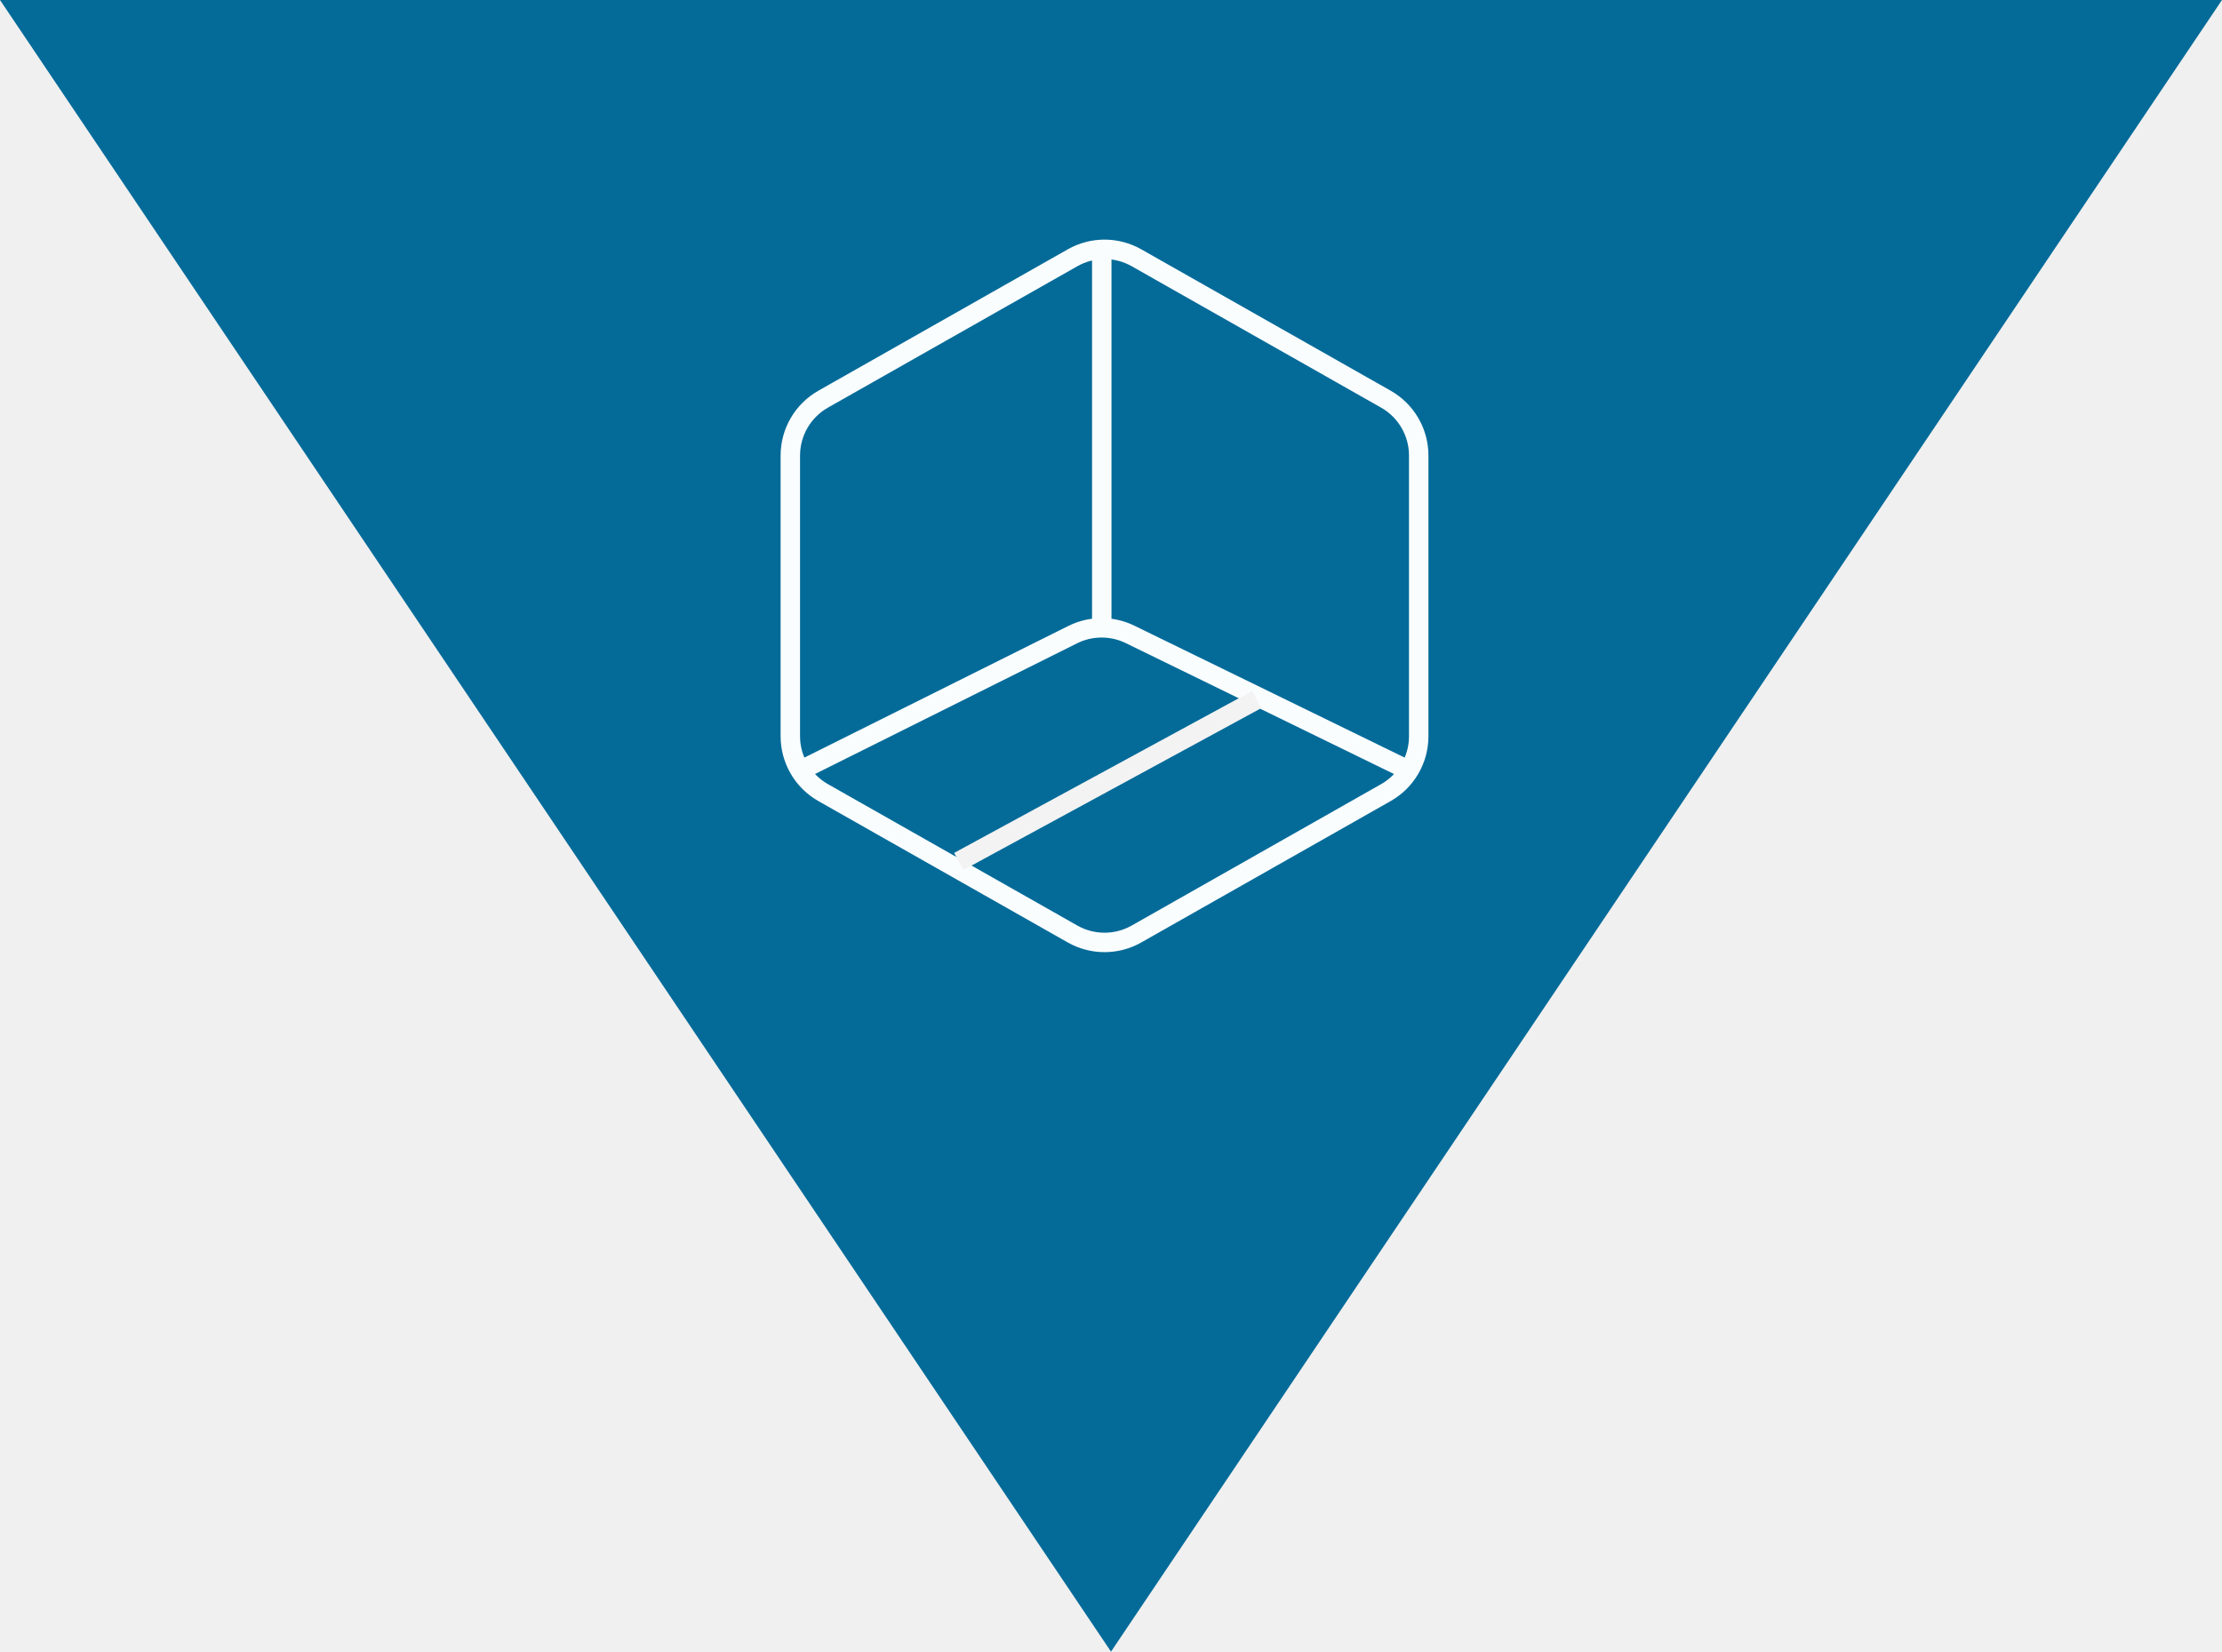
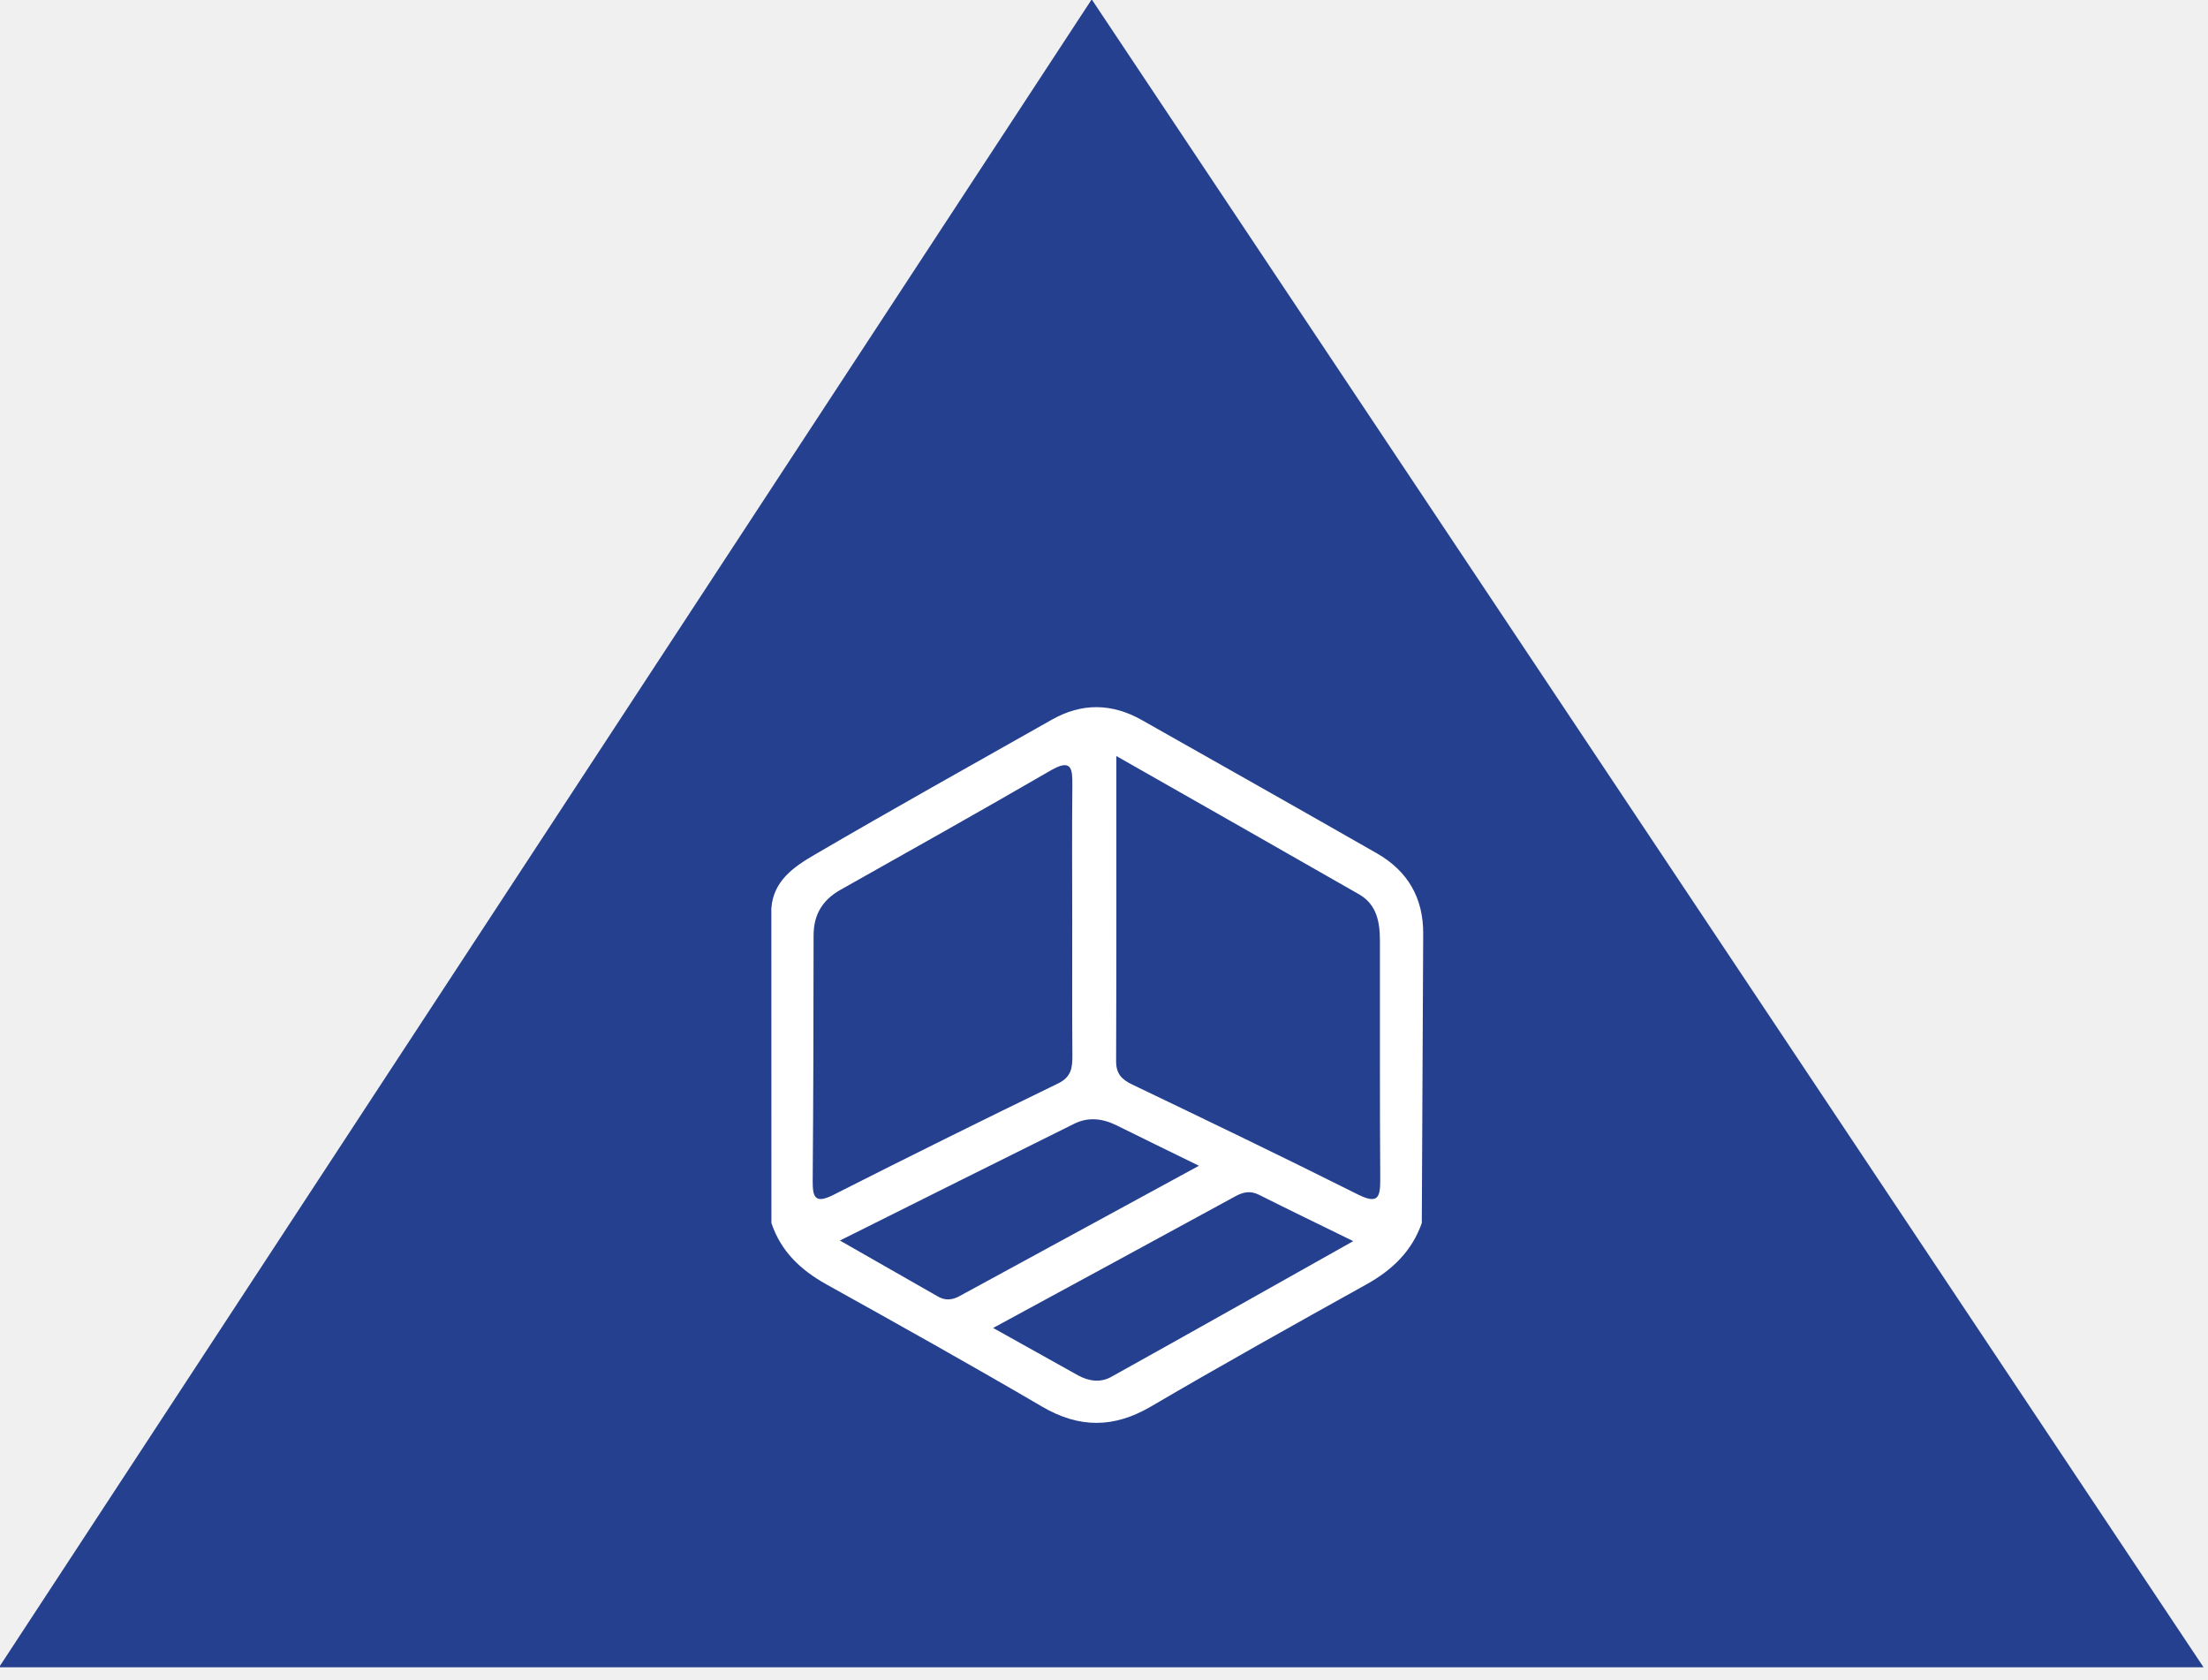
- <svg xmlns="http://www.w3.org/2000/svg" width="343px" height="255px" viewBox="0 0 343 255" version="1.1">
-   <g id="Product-blue" stroke="none" stroke-width="1" fill="none" fill-rule="evenodd">
-     <g id="Group-30" fill="#046B99">
-       <polygon id="Triangle-Copy-26" transform="translate(171.5, 127.5) rotate(-180) translate(-171.5, -127.5) " points="171.5 0 343 255 0 255" />
-     </g>
-     <g id="Group-58" transform="translate(170.5, 92) scale(1, -1) translate(-170.5, -92) translate(122, 37)" stroke-width="3">
-       <path d="M53.432,2.797 L91.932,24.627 C95.064,26.403 97,29.725 97,33.326 L97,76.674 C97,80.275 95.064,83.597 91.932,85.373 L53.432,107.203 C50.373,108.938 46.627,108.938 43.568,107.203 L5.068,85.373 C1.936,83.597 1.58959052e-14,80.275 0,76.674 L0,33.326 C1.33542272e-15,29.725 1.936,26.403 5.068,24.627 L43.568,2.797 C46.627,1.062 50.373,1.062 53.432,2.797 Z" id="Polygon" stroke="#FAFDFE" stroke-linejoin="round" />
-       <path d="M2.553,28.55 L43.588,49.019 C46.371,50.407 49.643,50.421 52.438,49.057 L94.447,28.55 L94.447,28.55" id="Path-5" stroke="#FAFDFE" />
-       <line x1="48.075" y1="49.542" x2="48.075" y2="107.481" id="Path-6" stroke="#FAFDFE" />
-       <line x1="26" y1="14" x2="72" y2="39" id="Path-7" stroke="#F3F3F3" />
-     </g>
+ <svg xmlns="http://www.w3.org/2000/svg" width="142px" height="108px" viewBox="0 0 142 108" version="1.1">
+   <g id="products-blue-svg" stroke="none" stroke-width="1" fill="none" fill-rule="evenodd">
+     <polygon id="product-blue-stroke" stroke="#25408E" stroke-width="1.147" fill="#25408E" points="140.643 106.643 1 106.643 70.214 1" />
+     <path d="M88.745,76.488 C88.744,77.675 88.543,78.811 87.404,79.464 C82.339,82.365 77.261,85.245 71.792,88.358 C71.792,81.515 71.802,75.126 71.779,68.736 C71.776,67.931 72.131,67.56 72.82,67.231 C77.671,64.906 82.518,62.573 87.327,60.164 C88.616,59.519 88.772,59.966 88.766,61.134 C88.732,66.252 88.751,71.37 88.745,76.488 M69.092,64.715 C64.165,62.275 59.249,59.812 54.016,57.201 C56.295,55.898 58.317,54.74 60.344,53.588 C60.792,53.333 61.248,53.376 61.691,53.618 C66.699,56.343 71.707,59.069 77.106,62.009 C75.067,63.008 73.437,63.799 71.814,64.605 C70.918,65.05 69.994,65.161 69.092,64.715 M68.957,77.777 C68.955,80.672 68.936,83.566 68.965,86.461 C68.975,87.543 68.924,88.214 67.57,87.429 C63.091,84.834 58.577,82.298 54.063,79.76 C52.892,79.101 52.323,78.162 52.323,76.814 C52.321,71.563 52.307,66.313 52.266,61.062 C52.259,60.012 52.393,59.527 53.599,60.138 C58.393,62.569 63.213,64.955 68.049,67.303 C68.896,67.716 68.973,68.311 68.967,69.093 C68.946,71.988 68.959,74.883 68.957,77.777 M69.32,48.537 C70.012,48.153 70.77,48.048 71.453,48.427 C76.55,51.26 81.628,54.127 87.03,57.162 C84.774,58.268 82.864,59.189 80.971,60.141 C80.423,60.417 79.967,60.329 79.454,60.049 C74.379,57.278 69.295,54.524 63.87,51.579 C65.931,50.428 67.624,49.48 69.32,48.537 M91.438,58.326 C90.804,56.516 89.538,55.307 87.884,54.385 C83.244,51.803 78.607,49.215 74.026,46.531 C71.63,45.127 69.405,45.121 67.007,46.526 C62.426,49.21 57.789,51.798 53.15,54.381 C51.496,55.301 50.22,56.499 49.611,58.327 C49.609,65.073 49.608,71.819 49.607,78.565 C49.736,80.345 51.078,81.245 52.373,82.002 C57.433,84.959 62.554,87.814 67.655,90.7 C69.581,91.788 71.516,91.754 73.432,90.671 C78.476,87.819 83.523,84.973 88.554,82.097 C90.527,80.968 91.54,79.238 91.528,76.938 C91.498,70.734 91.468,64.53 91.438,58.326" id="Fill-3" fill="#FFFFFF" transform="translate(70.56715, 68.48716) scale(1, -1) translate(-70.56715, -68.48716) " />
  </g>
</svg>
